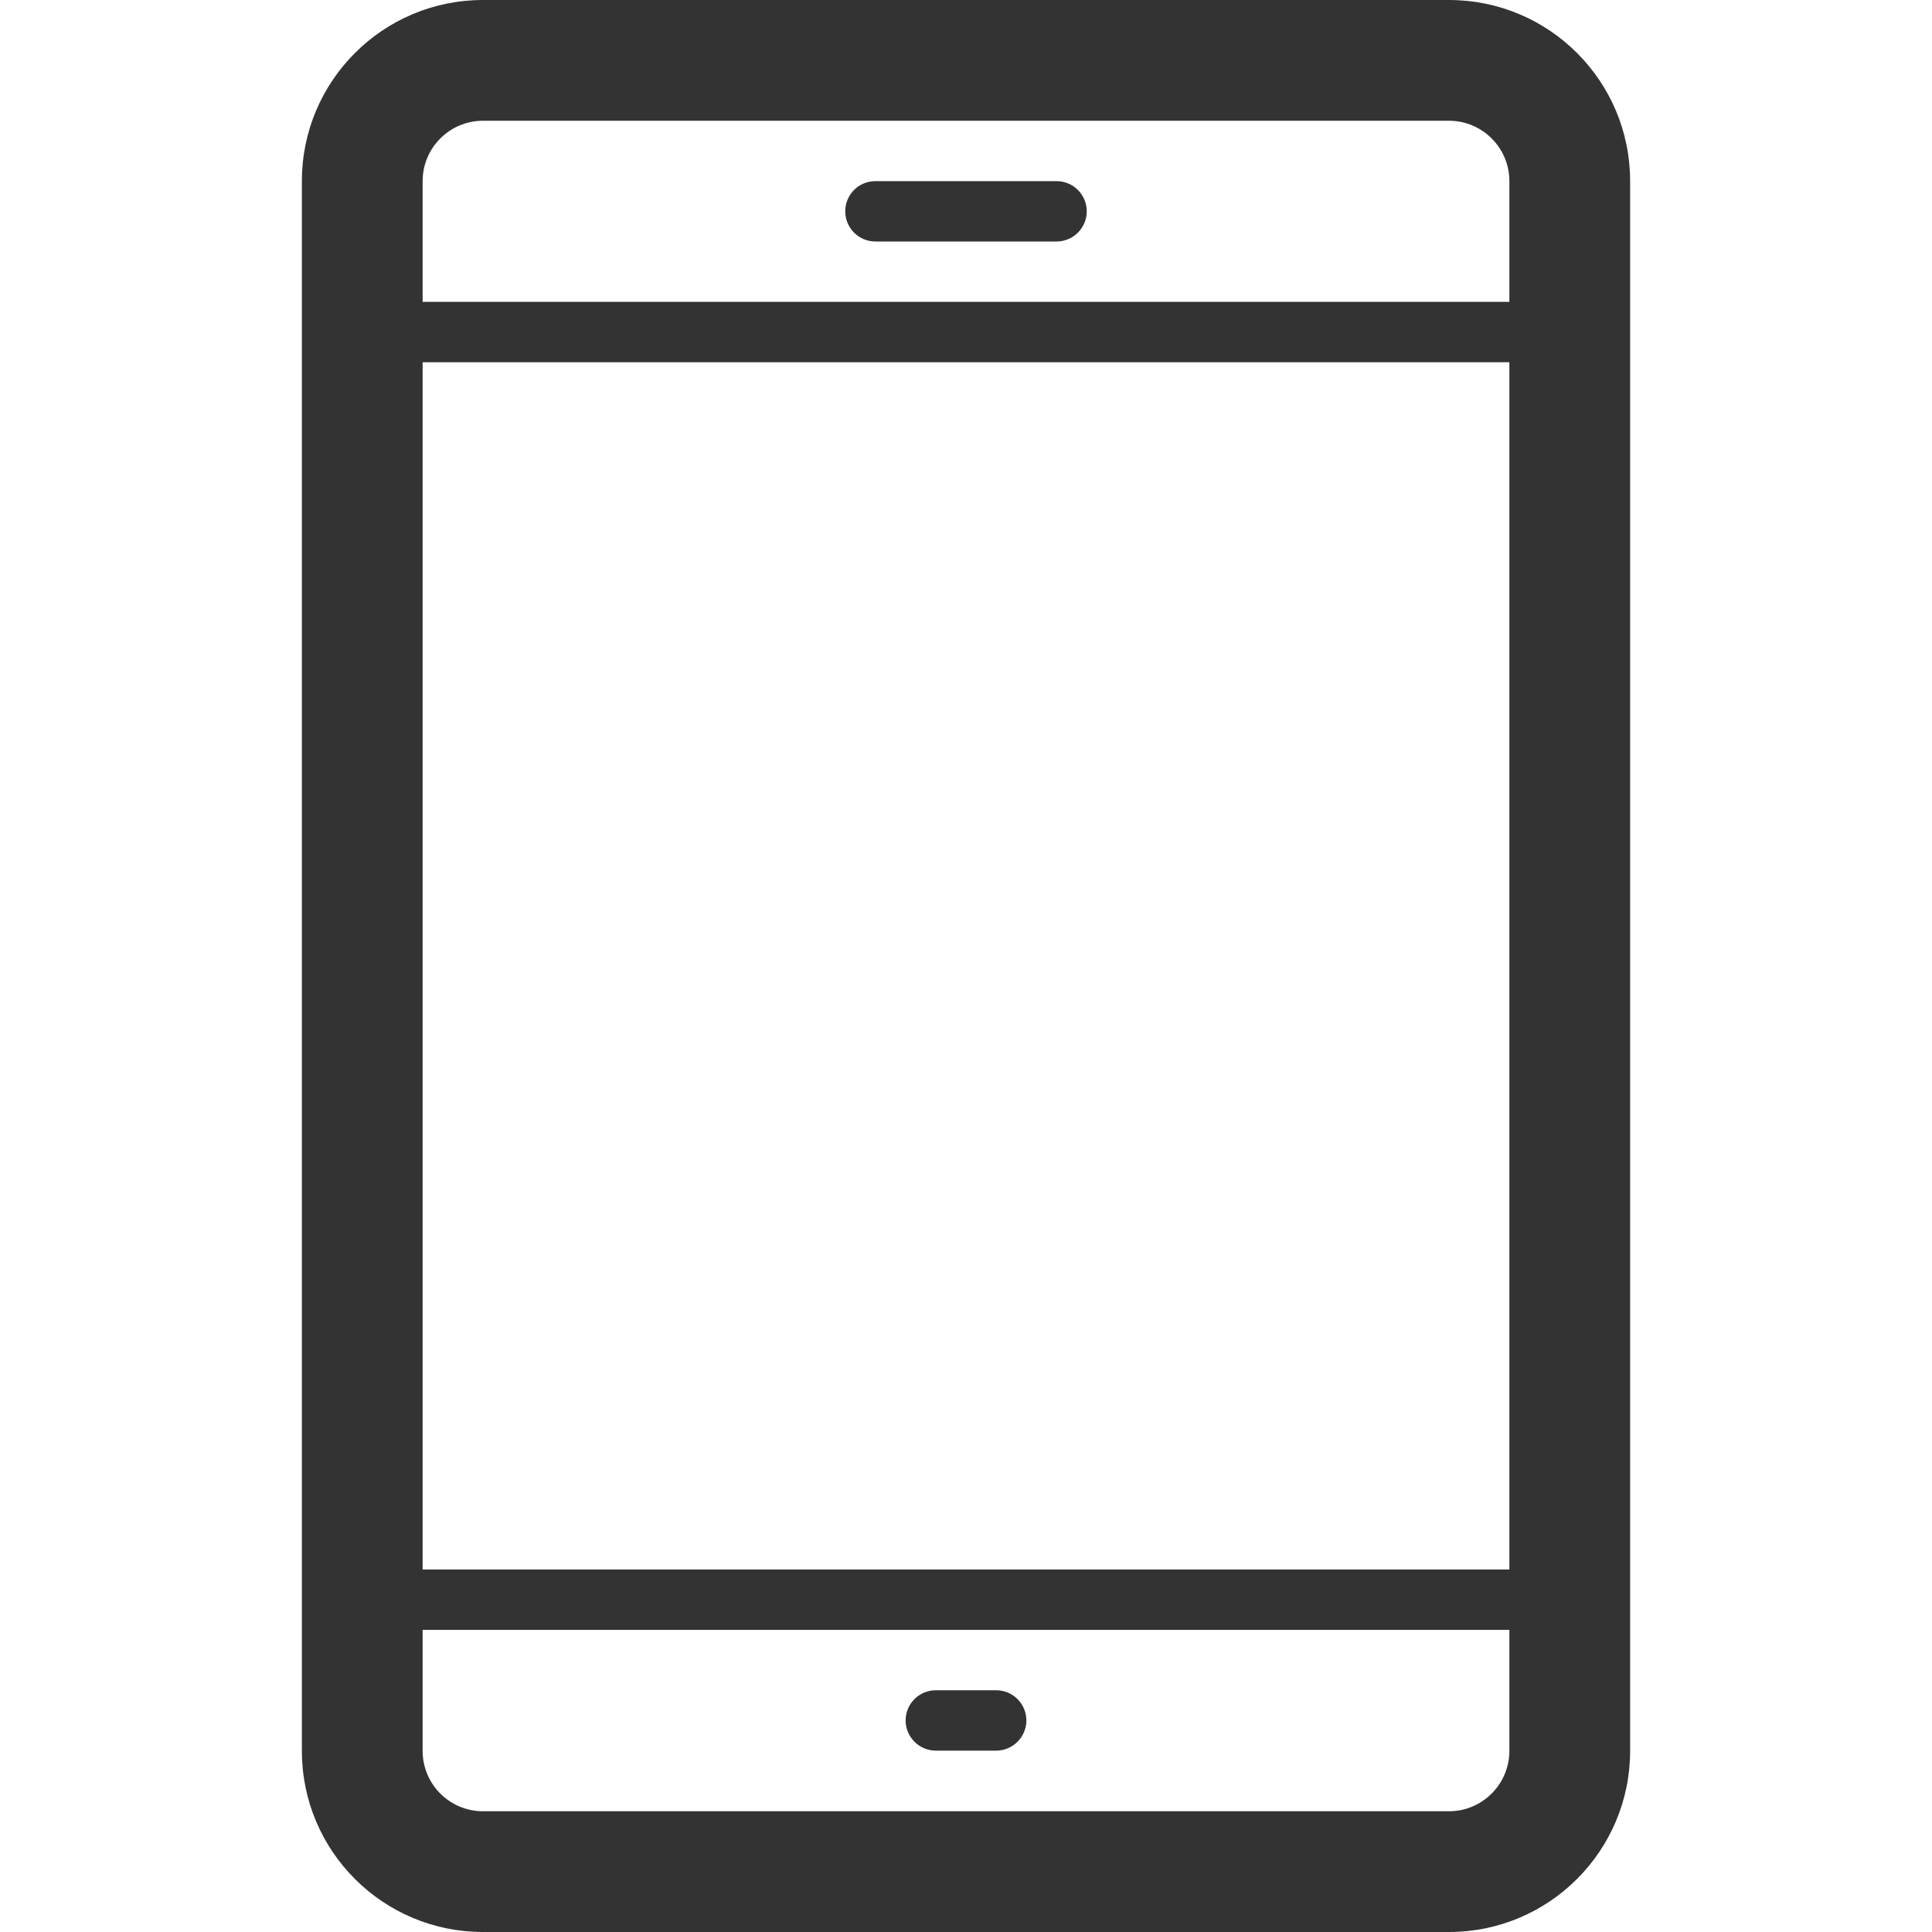
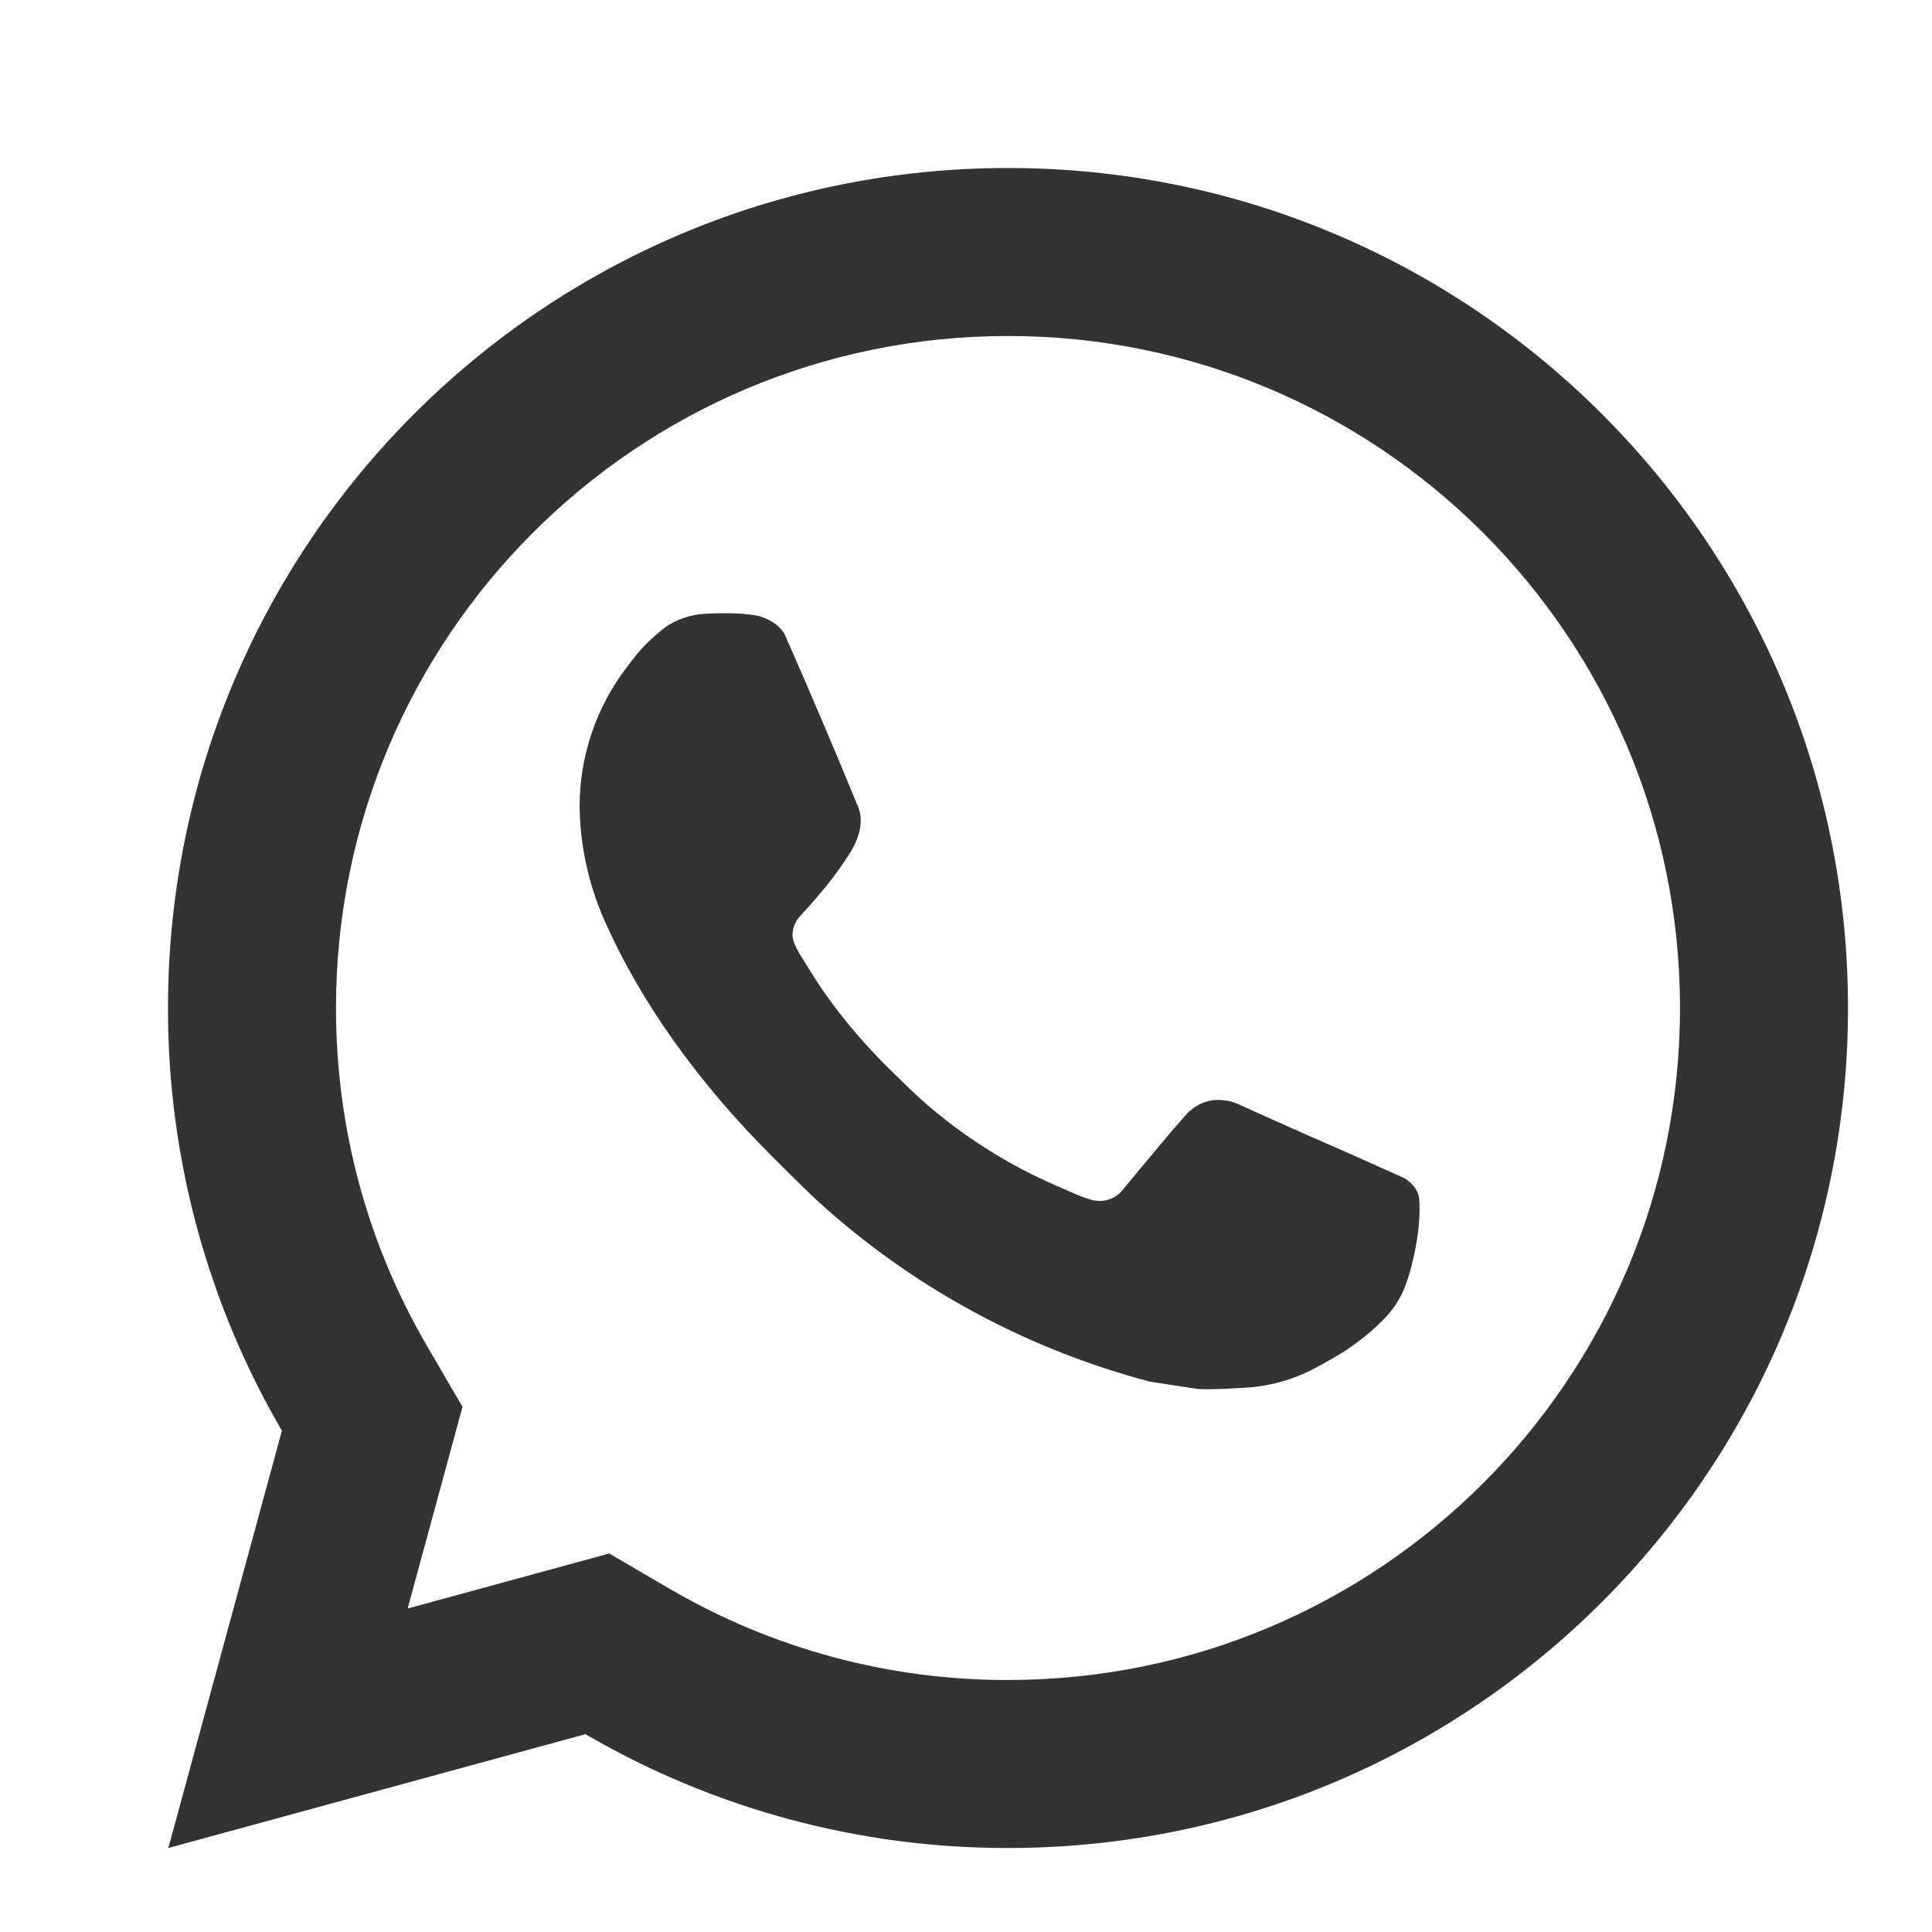
- <svg xmlns="http://www.w3.org/2000/svg" enable-background="new 0 0 32 32" height="32px" id="Layer_1" version="1.1" viewBox="0 0 32 32" width="32px" xml:space="preserve">
+ <svg xmlns="http://www.w3.org/2000/svg" enable-background="new 0 0 32 32" height="77px" id="Layer_1" version="1.1" viewBox="0 0 23 23" width="77px" xml:space="preserve">
  <g id="iphone">
-     <path d="M24,0L8,0C6.342,0,5,1.343,5,3v26c0,1.658,1.343,3,3,3h16c1.656,0,3-1.344,3-3V3C27,1.342,25.656,0,24,0z    M25,29c0,0.551-0.449,1-1,1H8c-0.552,0-1-0.447-1-1v-2.004h18V29z M25,25.996H7V6L25,6V25.996z M25,5L7,5V3c0-0.552,0.448-1,1-1   L24,2c0.551,0,1,0.448,1,1V5z" fill="#333333" />
-     <path d="M18,3.5C18,3.776,17.775,4,17.5,4h-3C14.223,4,14,3.776,14,3.5l0,0C14,3.223,14.223,3,14.5,3h3   C17.775,3,18,3.223,18,3.5L18,3.5z" fill="#333333" />
-     <path d="M17,28.496c0,0.275-0.225,0.5-0.5,0.5h-1c-0.276,0-0.5-0.225-0.5-0.5l0,0c0-0.277,0.224-0.5,0.5-0.5h1   C16.775,27.996,17,28.219,17,28.496L17,28.496z" fill="#333333" />
+     <path d="M7.253 18.494l.724.423A7.953 7.953 0 0 0 12 20a8 8 0 1 0-8-8c0 1.436.377 2.813 1.084 4.024l.422.724-.653 2.401 2.4-.655zM2.004 22l1.352-4.968A9.954 9.954 0 0 1 2 12C2 6.477 6.477 2 12 2s10 4.477 10 10-4.477 10-10 10a9.954 9.954 0 0 1-5.03-1.355L2.004 22zM8.391 7.308c.134-.01.269-.01.403-.004.054.004.108.01.162.016.159.018.334.115.393.249.298.676.588 1.357.868 2.04.062.152.025.347-.093.537a4.38 4.38 0 0 1-.263.372c-.113.145-.356.411-.356.411s-.099.118-.061.265c.014.056.06.137.102.205l.059.095c.256.427.6.86 1.02 1.268.12.116.237.235.363.346.468.413.998.75 1.57 1l.005.002c.085.037.128.057.252.11.062.026.126.049.191.066a.35.35 0 0 0 .367-.13c.724-.877.79-.934.796-.934v.002a.482.482 0 0 1 .378-.127c.06.004.121.015.177.04.531.243 1.4.622 1.4.622l.582.261c.098.047.187.158.19.265.004.067.01.175-.013.373-.032.259-.11.57-.188.733a1.155 1.155 0 0 1-.21.302 2.378 2.378 0 0 1-.33.288 3.71 3.71 0 0 1-.125.09 5.024 5.024 0 0 1-.383.22 1.99 1.99 0 0 1-.833.23c-.185.01-.37.024-.556.014-.008 0-.568-.087-.568-.087a9.448 9.448 0 0 1-3.84-2.046c-.226-.199-.435-.413-.649-.626-.89-.885-1.562-1.84-1.97-2.742A3.47 3.47 0 0 1 6.9 9.62a2.729 2.729 0 0 1 .564-1.68c.073-.094.142-.192.261-.305.127-.12.207-.184.294-.228a.961.961 0 0 1 .371-.1z" fill="#333333" />
  </g>
</svg>
